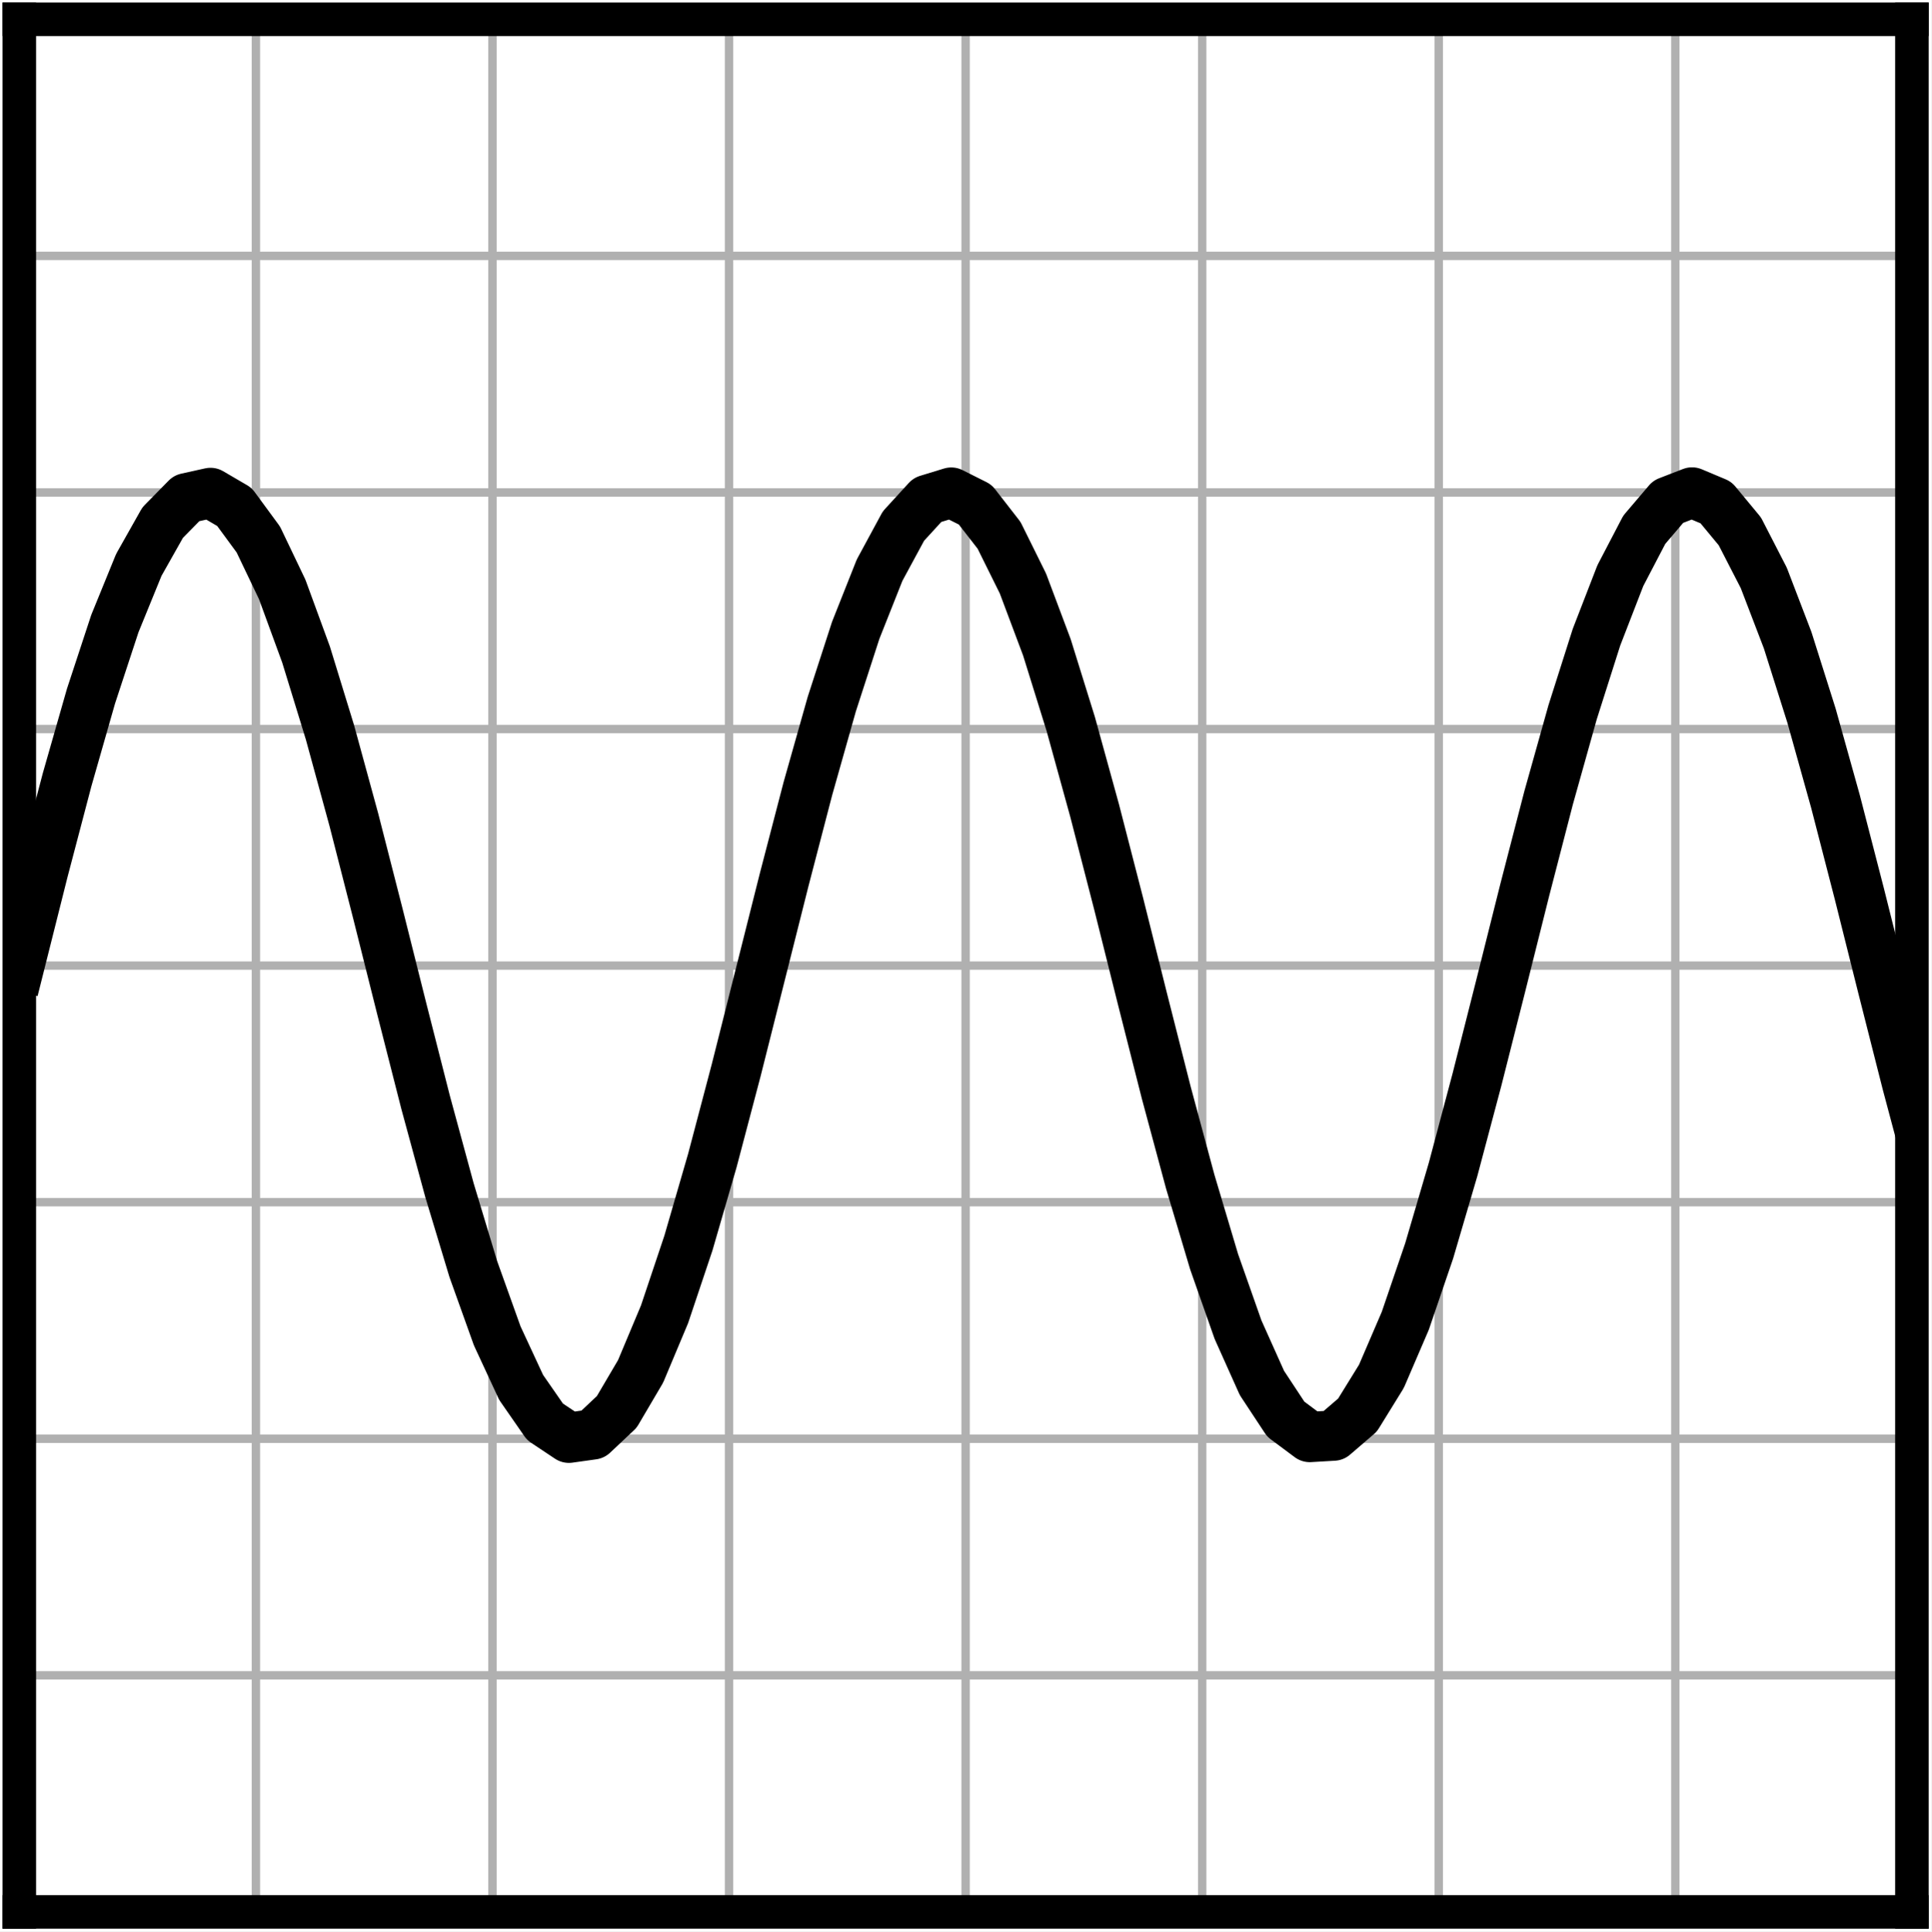
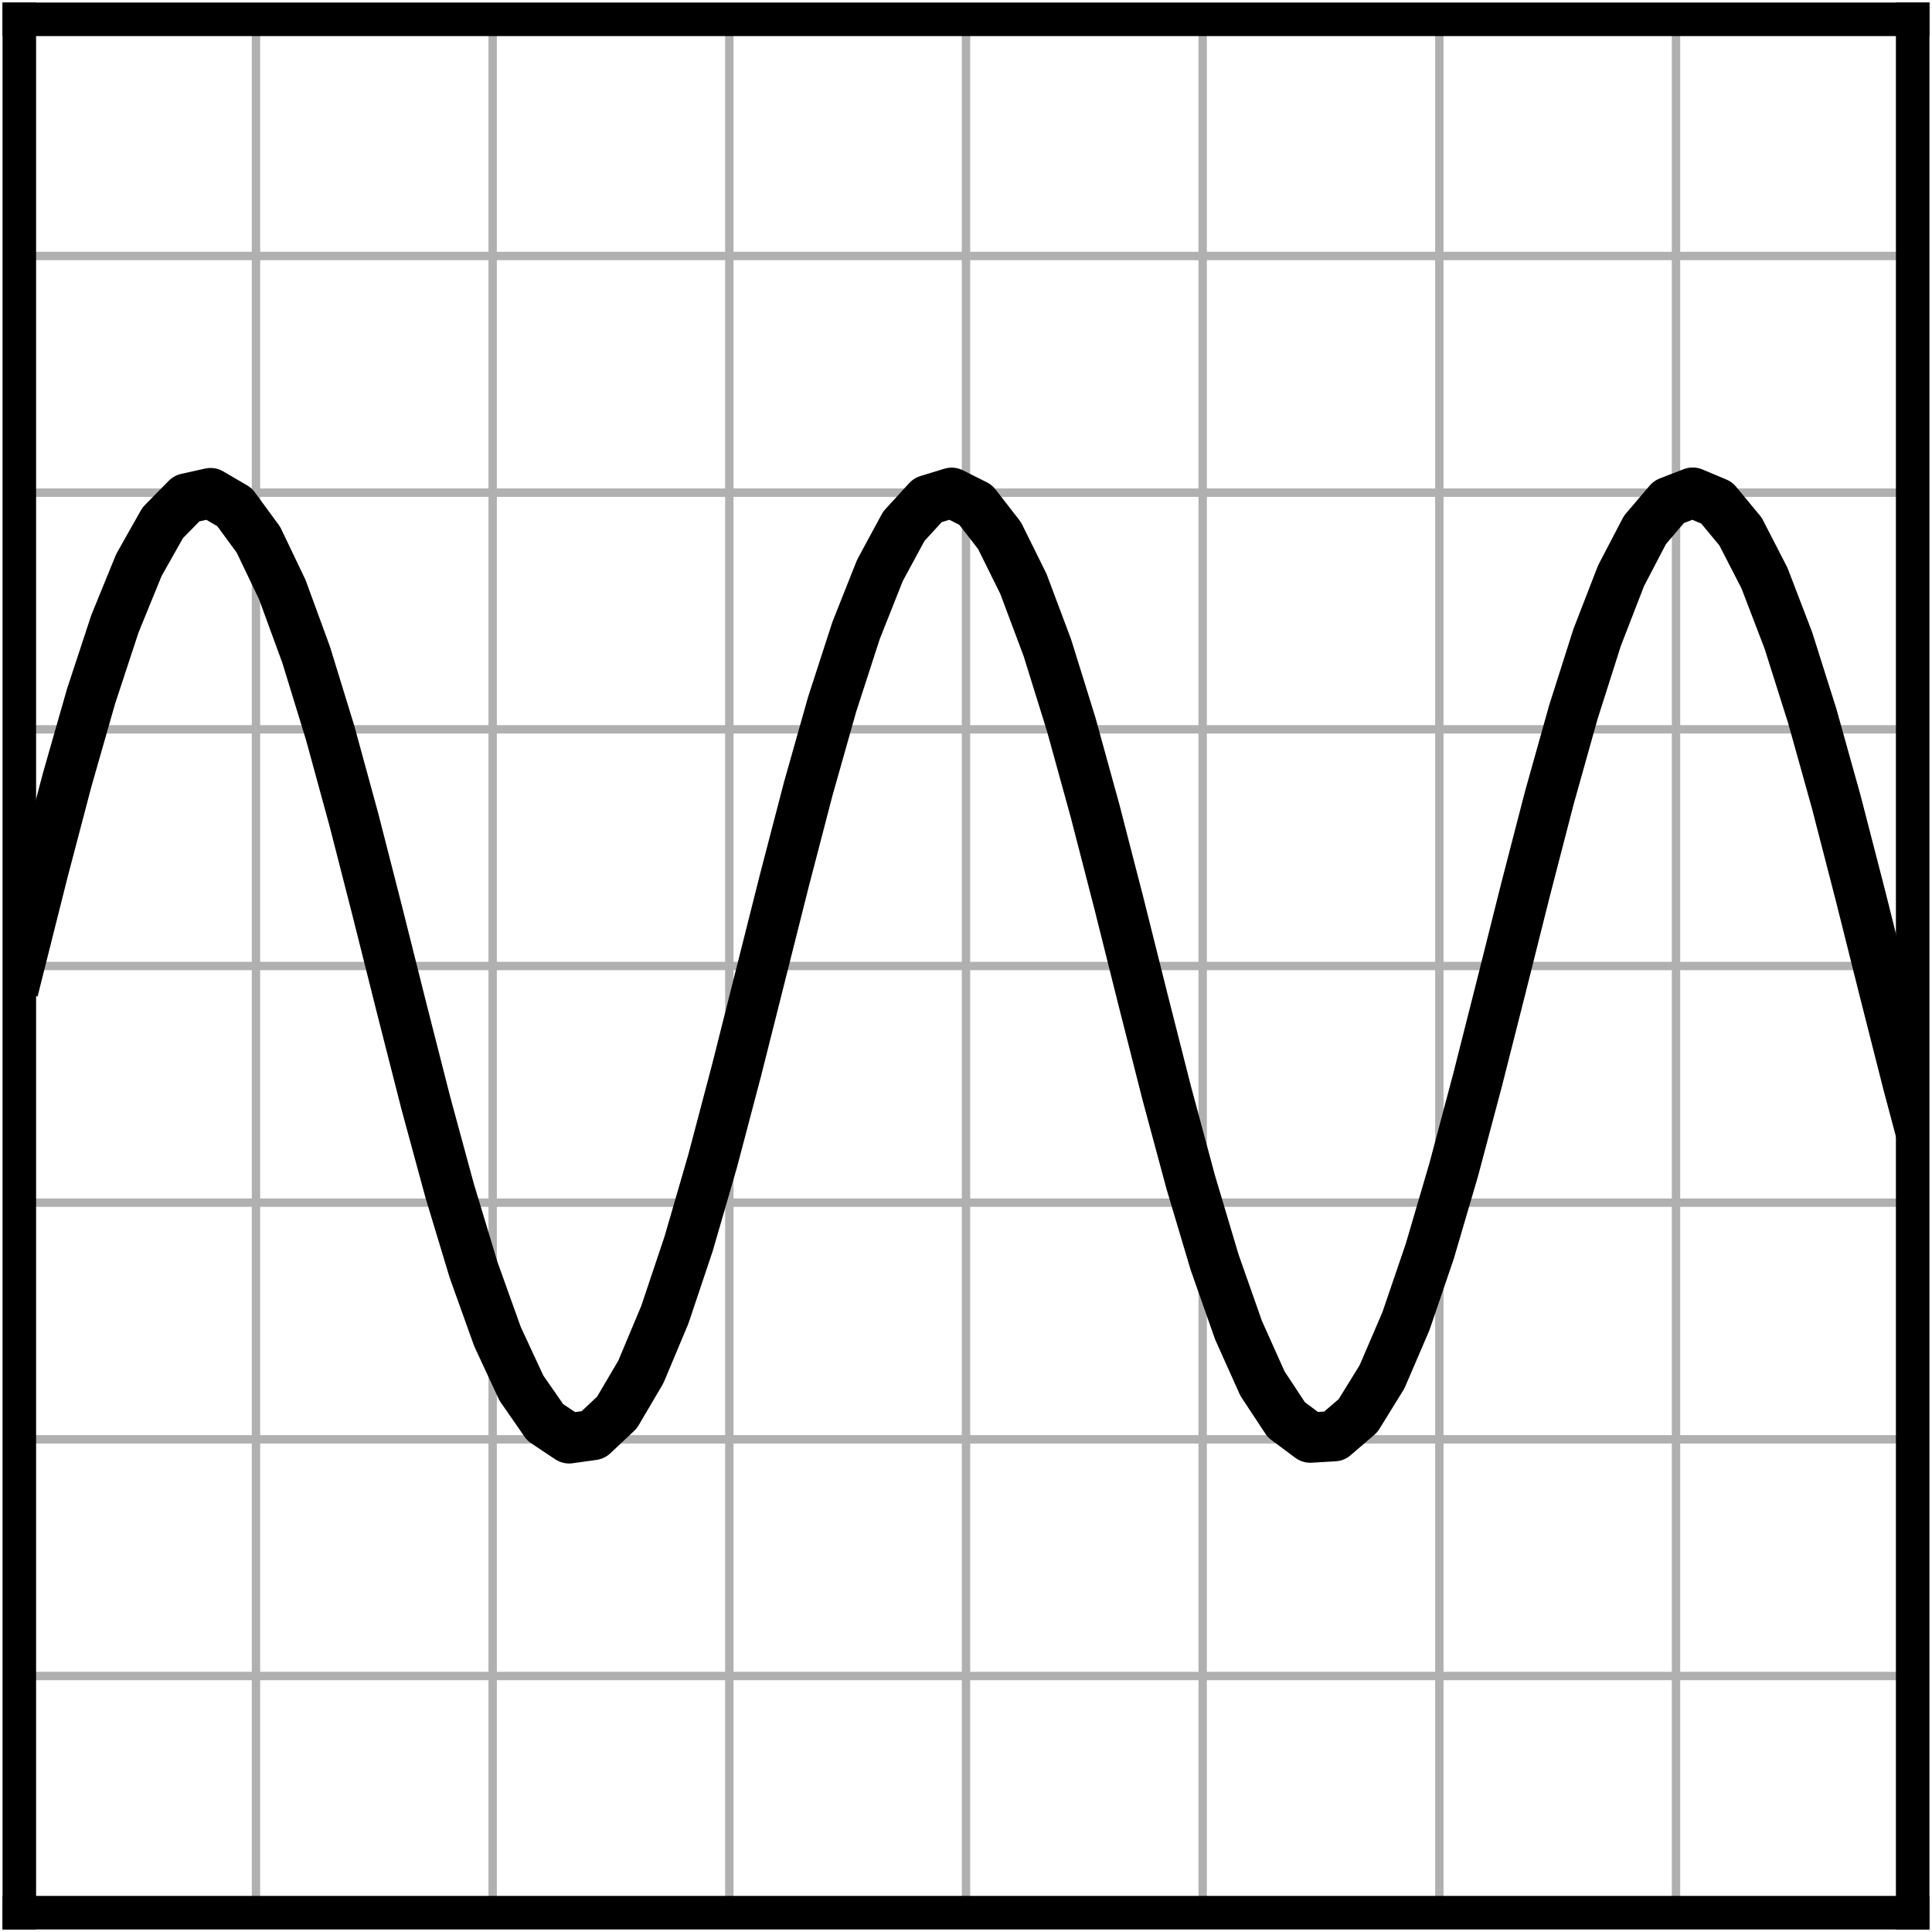
- <svg xmlns="http://www.w3.org/2000/svg" xmlns:xlink="http://www.w3.org/1999/xlink" height="28.8pt" version="1.1" viewBox="0 0 28.8 28.8" width="28.8pt">
+ <svg xmlns="http://www.w3.org/2000/svg" xmlns:xlink="http://www.w3.org/1999/xlink" height="100px" version="1.1" viewBox="0 0 28.8 28.8" width="100px">
  <defs>
    <style type="text/css">
*{stroke-linecap:butt;stroke-linejoin:round;}
  </style>
  </defs>
  <g id="figure_1">
    <g id="patch_1">
      <path d="M 0 28.8  L 28.8 28.8  L 28.8 0  L 0 0  z " style="fill:#ffffff;" />
    </g>
    <g id="axes_1">
      <g id="patch_2">
        <path d="M 0.288 28.512  L 28.512 28.512  L 28.512 0.288  L 0.288 0.288  z " style="fill:#ffffff;" />
      </g>
      <g id="matplotlib.axis_1">
        <g id="xtick_1">
          <g id="line2d_1">
            <path clip-path="url(#p83d139fb54)" d="M 3.816 28.512  L 3.816 0.288  " style="fill:none;stroke:#b0b0b0;stroke-linecap:square;stroke-width:0.125;" />
          </g>
          <g id="line2d_2" />
          <g id="text_1">
            <defs>
              <path d="M 12.406 8.297  L 28.516 8.297  L 28.516 63.922  L 10.984 60.406  L 10.984 69.391  L 28.422 72.906  L 38.281 72.906  L 38.281 8.297  L 54.391 8.297  L 54.391 0  L 12.406 0  z " id="DejaVuSans-49" />
            </defs>
            <g transform="translate(0.63475 39.61044)scale(0.1 -0.1)">
              <use xlink:href="#DejaVuSans-49" />
            </g>
          </g>
        </g>
        <g id="xtick_2">
          <g id="line2d_3">
            <path clip-path="url(#p83d139fb54)" d="M 7.344 28.512  L 7.344 0.288  " style="fill:none;stroke:#b0b0b0;stroke-linecap:square;stroke-width:0.125;" />
          </g>
          <g id="line2d_4" />
          <g id="text_2">
            <defs>
              <path d="M 19.188 8.297  L 53.609 8.297  L 53.609 0  L 7.328 0  L 7.328 8.297  Q 12.938 14.109 22.625 23.891  Q 32.328 33.688 34.812 36.531  Q 39.547 41.844 41.422 45.531  Q 43.312 49.219 43.312 52.781  Q 43.312 58.594 39.234 62.25  Q 35.156 65.922 28.609 65.922  Q 23.969 65.922 18.812 64.312  Q 13.672 62.703 7.812 59.422  L 7.812 69.391  Q 13.766 71.781 18.938 73  Q 24.125 74.219 28.422 74.219  Q 39.75 74.219 46.484 68.547  Q 53.219 62.891 53.219 53.422  Q 53.219 48.922 51.531 44.891  Q 49.859 40.875 45.406 35.406  Q 44.188 33.984 37.641 27.219  Q 31.109 20.453 19.188 8.297  z " id="DejaVuSans-50" />
            </defs>
            <g transform="translate(4.16275 39.61044)scale(0.1 -0.1)">
              <use xlink:href="#DejaVuSans-50" />
            </g>
          </g>
        </g>
        <g id="xtick_3">
          <g id="line2d_5">
            <path clip-path="url(#p83d139fb54)" d="M 10.872 28.512  L 10.872 0.288  " style="fill:none;stroke:#b0b0b0;stroke-linecap:square;stroke-width:0.125;" />
          </g>
          <g id="line2d_6" />
          <g id="text_3">
            <defs>
              <path d="M 40.578 39.312  Q 47.656 37.797 51.625 33  Q 55.609 28.219 55.609 21.188  Q 55.609 10.406 48.188 4.484  Q 40.766 -1.422 27.094 -1.422  Q 22.516 -1.422 17.656 -0.516  Q 12.797 0.391 7.625 2.203  L 7.625 11.719  Q 11.719 9.328 16.594 8.109  Q 21.484 6.891 26.812 6.891  Q 36.078 6.891 40.938 10.547  Q 45.797 14.203 45.797 21.188  Q 45.797 27.641 41.281 31.266  Q 36.766 34.906 28.719 34.906  L 20.219 34.906  L 20.219 43.016  L 29.109 43.016  Q 36.375 43.016 40.234 45.922  Q 44.094 48.828 44.094 54.297  Q 44.094 59.906 40.109 62.906  Q 36.141 65.922 28.719 65.922  Q 24.656 65.922 20.016 65.031  Q 15.375 64.156 9.812 62.312  L 9.812 71.094  Q 15.438 72.656 20.344 73.438  Q 25.25 74.219 29.594 74.219  Q 40.828 74.219 47.359 69.109  Q 53.906 64.016 53.906 55.328  Q 53.906 49.266 50.438 45.094  Q 46.969 40.922 40.578 39.312  z " id="DejaVuSans-51" />
            </defs>
            <g transform="translate(7.69075 39.61044)scale(0.1 -0.1)">
              <use xlink:href="#DejaVuSans-51" />
            </g>
          </g>
        </g>
        <g id="xtick_4">
          <g id="line2d_7">
            <path clip-path="url(#p83d139fb54)" d="M 14.4 28.512  L 14.4 0.288  " style="fill:none;stroke:#b0b0b0;stroke-linecap:square;stroke-width:0.125;" />
          </g>
          <g id="line2d_8" />
          <g id="text_4">
            <defs>
              <path d="M 37.797 64.312  L 12.891 25.391  L 37.797 25.391  z M 35.203 72.906  L 47.609 72.906  L 47.609 25.391  L 58.016 25.391  L 58.016 17.188  L 47.609 17.188  L 47.609 0  L 37.797 0  L 37.797 17.188  L 4.891 17.188  L 4.891 26.703  z " id="DejaVuSans-52" />
            </defs>
            <g transform="translate(11.21875 39.61044)scale(0.1 -0.1)">
              <use xlink:href="#DejaVuSans-52" />
            </g>
          </g>
        </g>
        <g id="xtick_5">
          <g id="line2d_9">
            <path clip-path="url(#p83d139fb54)" d="M 17.928 28.512  L 17.928 0.288  " style="fill:none;stroke:#b0b0b0;stroke-linecap:square;stroke-width:0.125;" />
          </g>
          <g id="line2d_10" />
          <g id="text_5">
            <defs>
              <path d="M 10.797 72.906  L 49.516 72.906  L 49.516 64.594  L 19.828 64.594  L 19.828 46.734  Q 21.969 47.469 24.109 47.828  Q 26.266 48.188 28.422 48.188  Q 40.625 48.188 47.75 41.5  Q 54.891 34.812 54.891 23.391  Q 54.891 11.625 47.562 5.094  Q 40.234 -1.422 26.906 -1.422  Q 22.312 -1.422 17.547 -0.641  Q 12.797 0.141 7.719 1.703  L 7.719 11.625  Q 12.109 9.234 16.797 8.062  Q 21.484 6.891 26.703 6.891  Q 35.156 6.891 40.078 11.328  Q 45.016 15.766 45.016 23.391  Q 45.016 31 40.078 35.438  Q 35.156 39.891 26.703 39.891  Q 22.75 39.891 18.812 39.016  Q 14.891 38.141 10.797 36.281  z " id="DejaVuSans-53" />
            </defs>
            <g transform="translate(14.74675 39.61044)scale(0.1 -0.1)">
              <use xlink:href="#DejaVuSans-53" />
            </g>
          </g>
        </g>
        <g id="xtick_6">
          <g id="line2d_11">
            <path clip-path="url(#p83d139fb54)" d="M 21.456 28.512  L 21.456 0.288  " style="fill:none;stroke:#b0b0b0;stroke-linecap:square;stroke-width:0.125;" />
          </g>
          <g id="line2d_12" />
          <g id="text_6">
            <defs>
              <path d="M 33.016 40.375  Q 26.375 40.375 22.484 35.828  Q 18.609 31.297 18.609 23.391  Q 18.609 15.531 22.484 10.953  Q 26.375 6.391 33.016 6.391  Q 39.656 6.391 43.531 10.953  Q 47.406 15.531 47.406 23.391  Q 47.406 31.297 43.531 35.828  Q 39.656 40.375 33.016 40.375  z M 52.594 71.297  L 52.594 62.312  Q 48.875 64.062 45.094 64.984  Q 41.312 65.922 37.594 65.922  Q 27.828 65.922 22.672 59.328  Q 17.531 52.734 16.797 39.406  Q 19.672 43.656 24.016 45.922  Q 28.375 48.188 33.594 48.188  Q 44.578 48.188 50.953 41.516  Q 57.328 34.859 57.328 23.391  Q 57.328 12.156 50.688 5.359  Q 44.047 -1.422 33.016 -1.422  Q 20.359 -1.422 13.672 8.266  Q 6.984 17.969 6.984 36.375  Q 6.984 53.656 15.188 63.938  Q 23.391 74.219 37.203 74.219  Q 40.922 74.219 44.703 73.484  Q 48.484 72.75 52.594 71.297  z " id="DejaVuSans-54" />
            </defs>
            <g transform="translate(18.27475 39.61044)scale(0.1 -0.1)">
              <use xlink:href="#DejaVuSans-54" />
            </g>
          </g>
        </g>
        <g id="xtick_7">
          <g id="line2d_13">
            <path clip-path="url(#p83d139fb54)" d="M 24.984 28.512  L 24.984 0.288  " style="fill:none;stroke:#b0b0b0;stroke-linecap:square;stroke-width:0.125;" />
          </g>
          <g id="line2d_14" />
          <g id="text_7">
            <defs>
              <path d="M 8.203 72.906  L 55.078 72.906  L 55.078 68.703  L 28.609 0  L 18.312 0  L 43.219 64.594  L 8.203 64.594  z " id="DejaVuSans-55" />
            </defs>
            <g transform="translate(21.80275 39.61044)scale(0.1 -0.1)">
              <use xlink:href="#DejaVuSans-55" />
            </g>
          </g>
        </g>
      </g>
      <g id="matplotlib.axis_2">
        <g id="ytick_1">
          <g id="line2d_15">
            <path clip-path="url(#p83d139fb54)" d="M 0.288 24.984  L 28.512 24.984  " style="fill:none;stroke:#b0b0b0;stroke-linecap:square;stroke-width:0.125;" />
          </g>
          <g id="line2d_16" />
          <g id="text_8">
            <g transform="translate(-9.5745 28.78322)scale(0.1 -0.1)">
              <use xlink:href="#DejaVuSans-49" />
            </g>
          </g>
        </g>
        <g id="ytick_2">
          <g id="line2d_17">
            <path clip-path="url(#p83d139fb54)" d="M 0.288 21.456  L 28.512 21.456  " style="fill:none;stroke:#b0b0b0;stroke-linecap:square;stroke-width:0.125;" />
          </g>
          <g id="line2d_18" />
          <g id="text_9">
            <g transform="translate(-9.5745 25.25522)scale(0.1 -0.1)">
              <use xlink:href="#DejaVuSans-50" />
            </g>
          </g>
        </g>
        <g id="ytick_3">
          <g id="line2d_19">
            <path clip-path="url(#p83d139fb54)" d="M 0.288 17.928  L 28.512 17.928  " style="fill:none;stroke:#b0b0b0;stroke-linecap:square;stroke-width:0.125;" />
          </g>
          <g id="line2d_20" />
          <g id="text_10">
            <g transform="translate(-9.5745 21.72722)scale(0.1 -0.1)">
              <use xlink:href="#DejaVuSans-51" />
            </g>
          </g>
        </g>
        <g id="ytick_4">
          <g id="line2d_21">
            <path clip-path="url(#p83d139fb54)" d="M 0.288 14.4  L 28.512 14.4  " style="fill:none;stroke:#b0b0b0;stroke-linecap:square;stroke-width:0.125;" />
          </g>
          <g id="line2d_22" />
          <g id="text_11">
            <g transform="translate(-9.5745 18.19922)scale(0.1 -0.1)">
              <use xlink:href="#DejaVuSans-52" />
            </g>
          </g>
        </g>
        <g id="ytick_5">
          <g id="line2d_23">
            <path clip-path="url(#p83d139fb54)" d="M 0.288 10.872  L 28.512 10.872  " style="fill:none;stroke:#b0b0b0;stroke-linecap:square;stroke-width:0.125;" />
          </g>
          <g id="line2d_24" />
          <g id="text_12">
            <g transform="translate(-9.5745 14.67122)scale(0.1 -0.1)">
              <use xlink:href="#DejaVuSans-53" />
            </g>
          </g>
        </g>
        <g id="ytick_6">
          <g id="line2d_25">
            <path clip-path="url(#p83d139fb54)" d="M 0.288 7.344  L 28.512 7.344  " style="fill:none;stroke:#b0b0b0;stroke-linecap:square;stroke-width:0.125;" />
          </g>
          <g id="line2d_26" />
          <g id="text_13">
            <g transform="translate(-9.5745 11.14322)scale(0.1 -0.1)">
              <use xlink:href="#DejaVuSans-54" />
            </g>
          </g>
        </g>
        <g id="ytick_7">
          <g id="line2d_27">
            <path clip-path="url(#p83d139fb54)" d="M 0.288 3.816  L 28.512 3.816  " style="fill:none;stroke:#b0b0b0;stroke-linecap:square;stroke-width:0.125;" />
          </g>
          <g id="line2d_28" />
          <g id="text_14">
            <g transform="translate(-9.5745 7.615219)scale(0.1 -0.1)">
              <use xlink:href="#DejaVuSans-55" />
            </g>
          </g>
        </g>
      </g>
      <g id="line2d_29">
        <path clip-path="url(#p83d139fb54)" d="M 0.288 14.4  L 0.644 12.984  L 1.001 11.626  L 1.357 10.381  L 1.713 9.299  L 2.07 8.424  L 2.426 7.793  L 2.783 7.43  L 3.139 7.351  L 3.495 7.559  L 3.852 8.045  L 4.208 8.789  L 4.564 9.761  L 4.921 10.923  L 5.277 12.225  L 5.633 13.616  L 5.99 15.039  L 6.346 16.436  L 6.703 17.75  L 7.059 18.928  L 7.415 19.922  L 7.772 20.691  L 8.128 21.204  L 8.484 21.441  L 8.841 21.391  L 9.197 21.056  L 9.553 20.451  L 9.91 19.6  L 10.266 18.538  L 10.623 17.307  L 10.979 15.958  L 11.335 14.545  L 11.692 13.127  L 12.048 11.76  L 12.404 10.501  L 12.761 9.4  L 13.117 8.503  L 13.473 7.845  L 13.83 7.455  L 14.186 7.346  L 14.543 7.525  L 14.899 7.983  L 15.255 8.702  L 15.612 9.653  L 15.968 10.797  L 16.324 12.088  L 16.681 13.472  L 17.037 14.895  L 17.393 16.297  L 17.75 17.622  L 18.106 18.816  L 18.463 19.83  L 18.819 20.624  L 19.175 21.164  L 19.532 21.43  L 19.888 21.409  L 20.244 21.103  L 20.601 20.525  L 20.957 19.697  L 21.313 18.654  L 21.67 17.438  L 22.026 16.099  L 22.383 14.69  L 22.739 13.27  L 23.095 11.895  L 23.452 10.622  L 23.808 9.503  L 24.164 8.584  L 24.521 7.9  L 24.877 7.482  L 25.233 7.344  L 25.59 7.494  L 25.946 7.924  L 26.303 8.618  L 26.659 9.547  L 27.015 10.673  L 27.372 11.951  L 27.728 13.329  L 28.084 14.75  L 28.441 16.157  L 28.797 17.492  L 29.153 18.702  L 29.51 19.737  L 29.8 20.403  " style="fill:none;stroke:#000000;stroke-linecap:square;stroke-width:0.75;" />
      </g>
      <g id="patch_3">
        <path d="M 0.288 28.512  L 0.288 0.288  " style="fill:none;stroke:#000000;stroke-linecap:square;stroke-linejoin:miter;stroke-width:0.5;" />
      </g>
      <g id="patch_4">
        <path d="M 28.512 28.512  L 28.512 0.288  " style="fill:none;stroke:#000000;stroke-linecap:square;stroke-linejoin:miter;stroke-width:0.5;" />
      </g>
      <g id="patch_5">
        <path d="M 0.288 28.512  L 28.512 28.512  " style="fill:none;stroke:#000000;stroke-linecap:square;stroke-linejoin:miter;stroke-width:0.5;" />
      </g>
      <g id="patch_6">
        <path d="M 0.288 0.288  L 28.512 0.288  " style="fill:none;stroke:#000000;stroke-linecap:square;stroke-linejoin:miter;stroke-width:0.5;" />
      </g>
    </g>
  </g>
  <defs>
    <clipPath id="p83d139fb54">
      <rect height="28.224" width="28.224" x="0.288" y="0.288" />
    </clipPath>
  </defs>
</svg>
